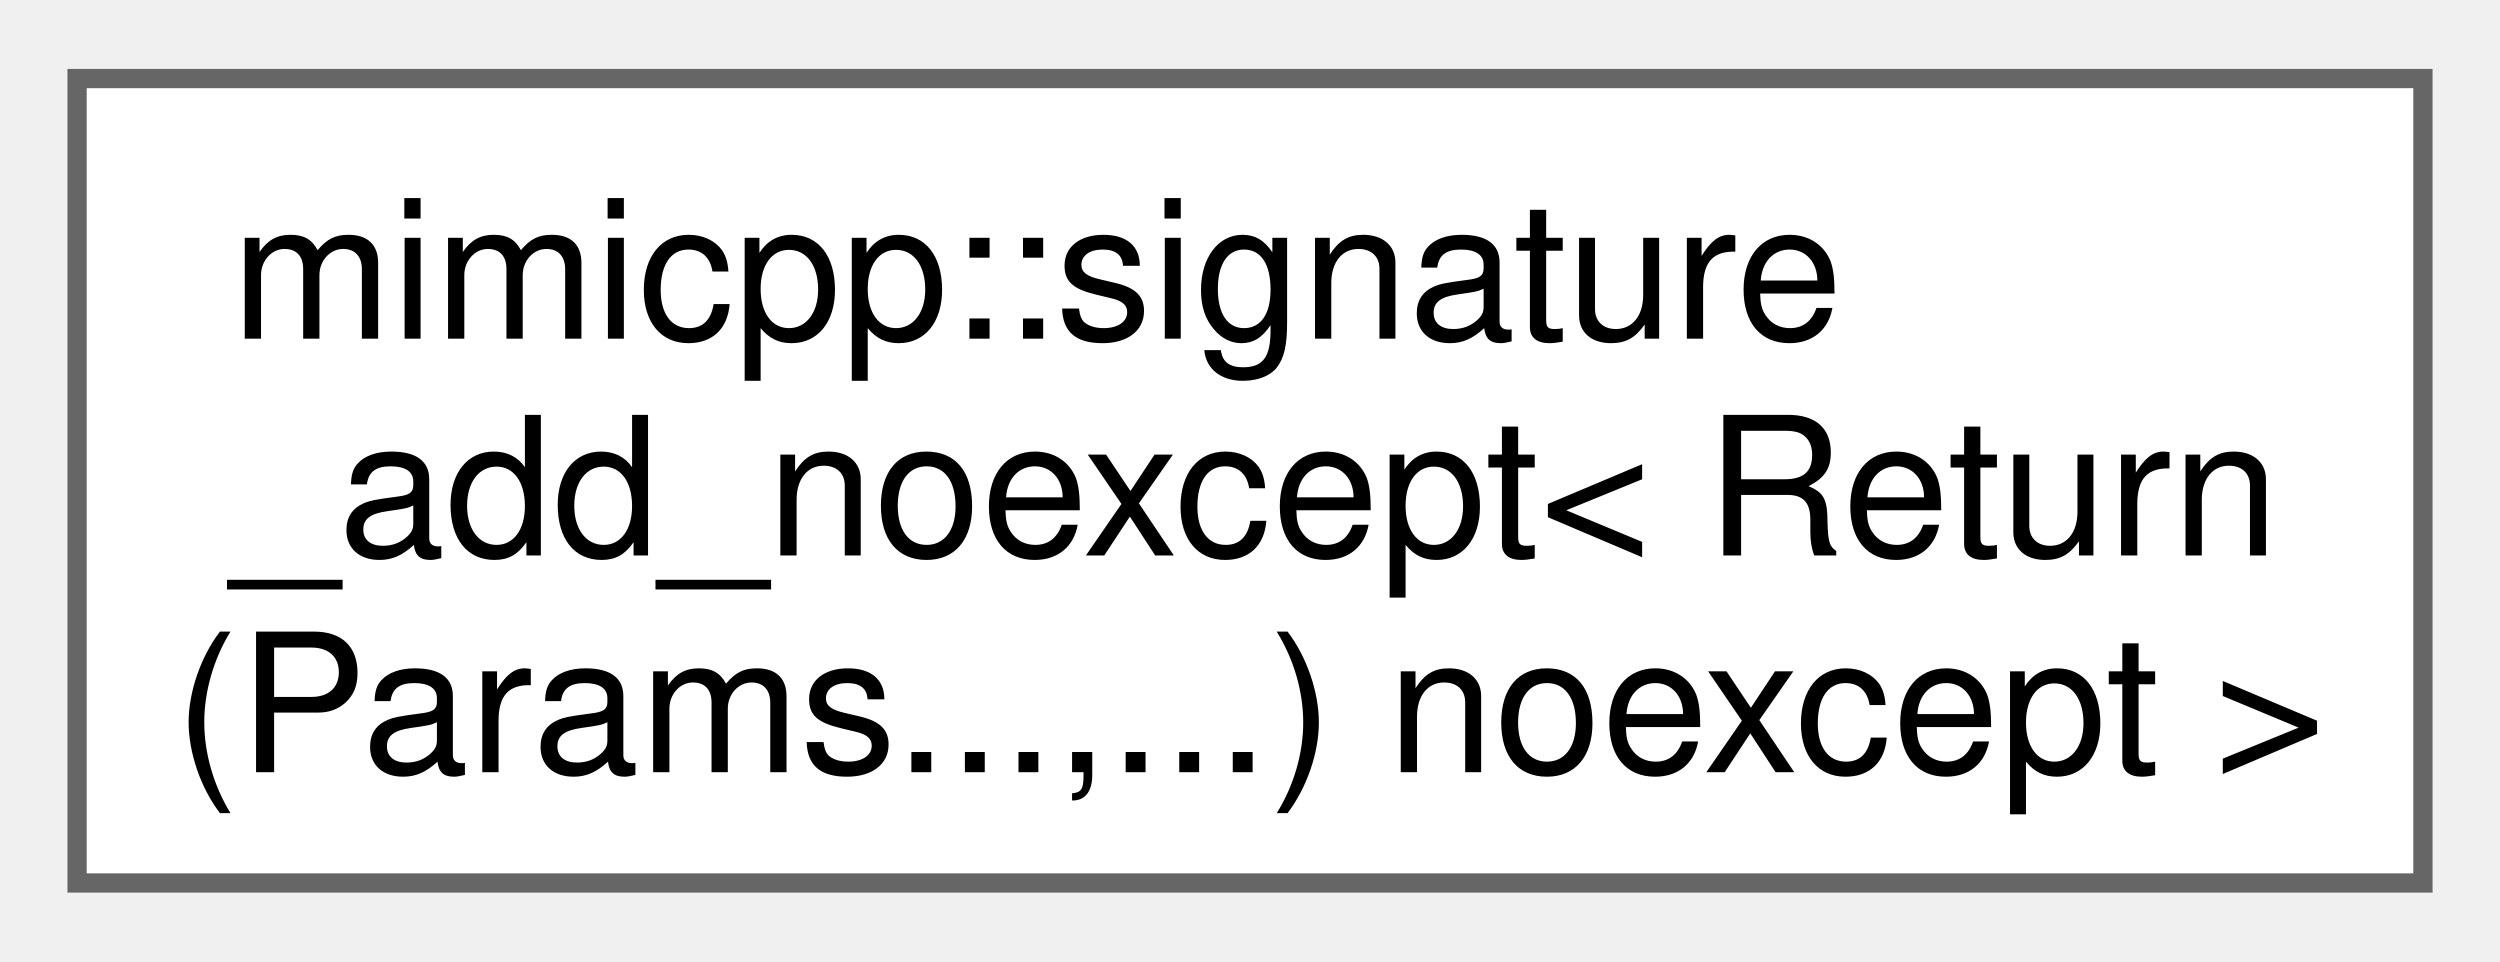
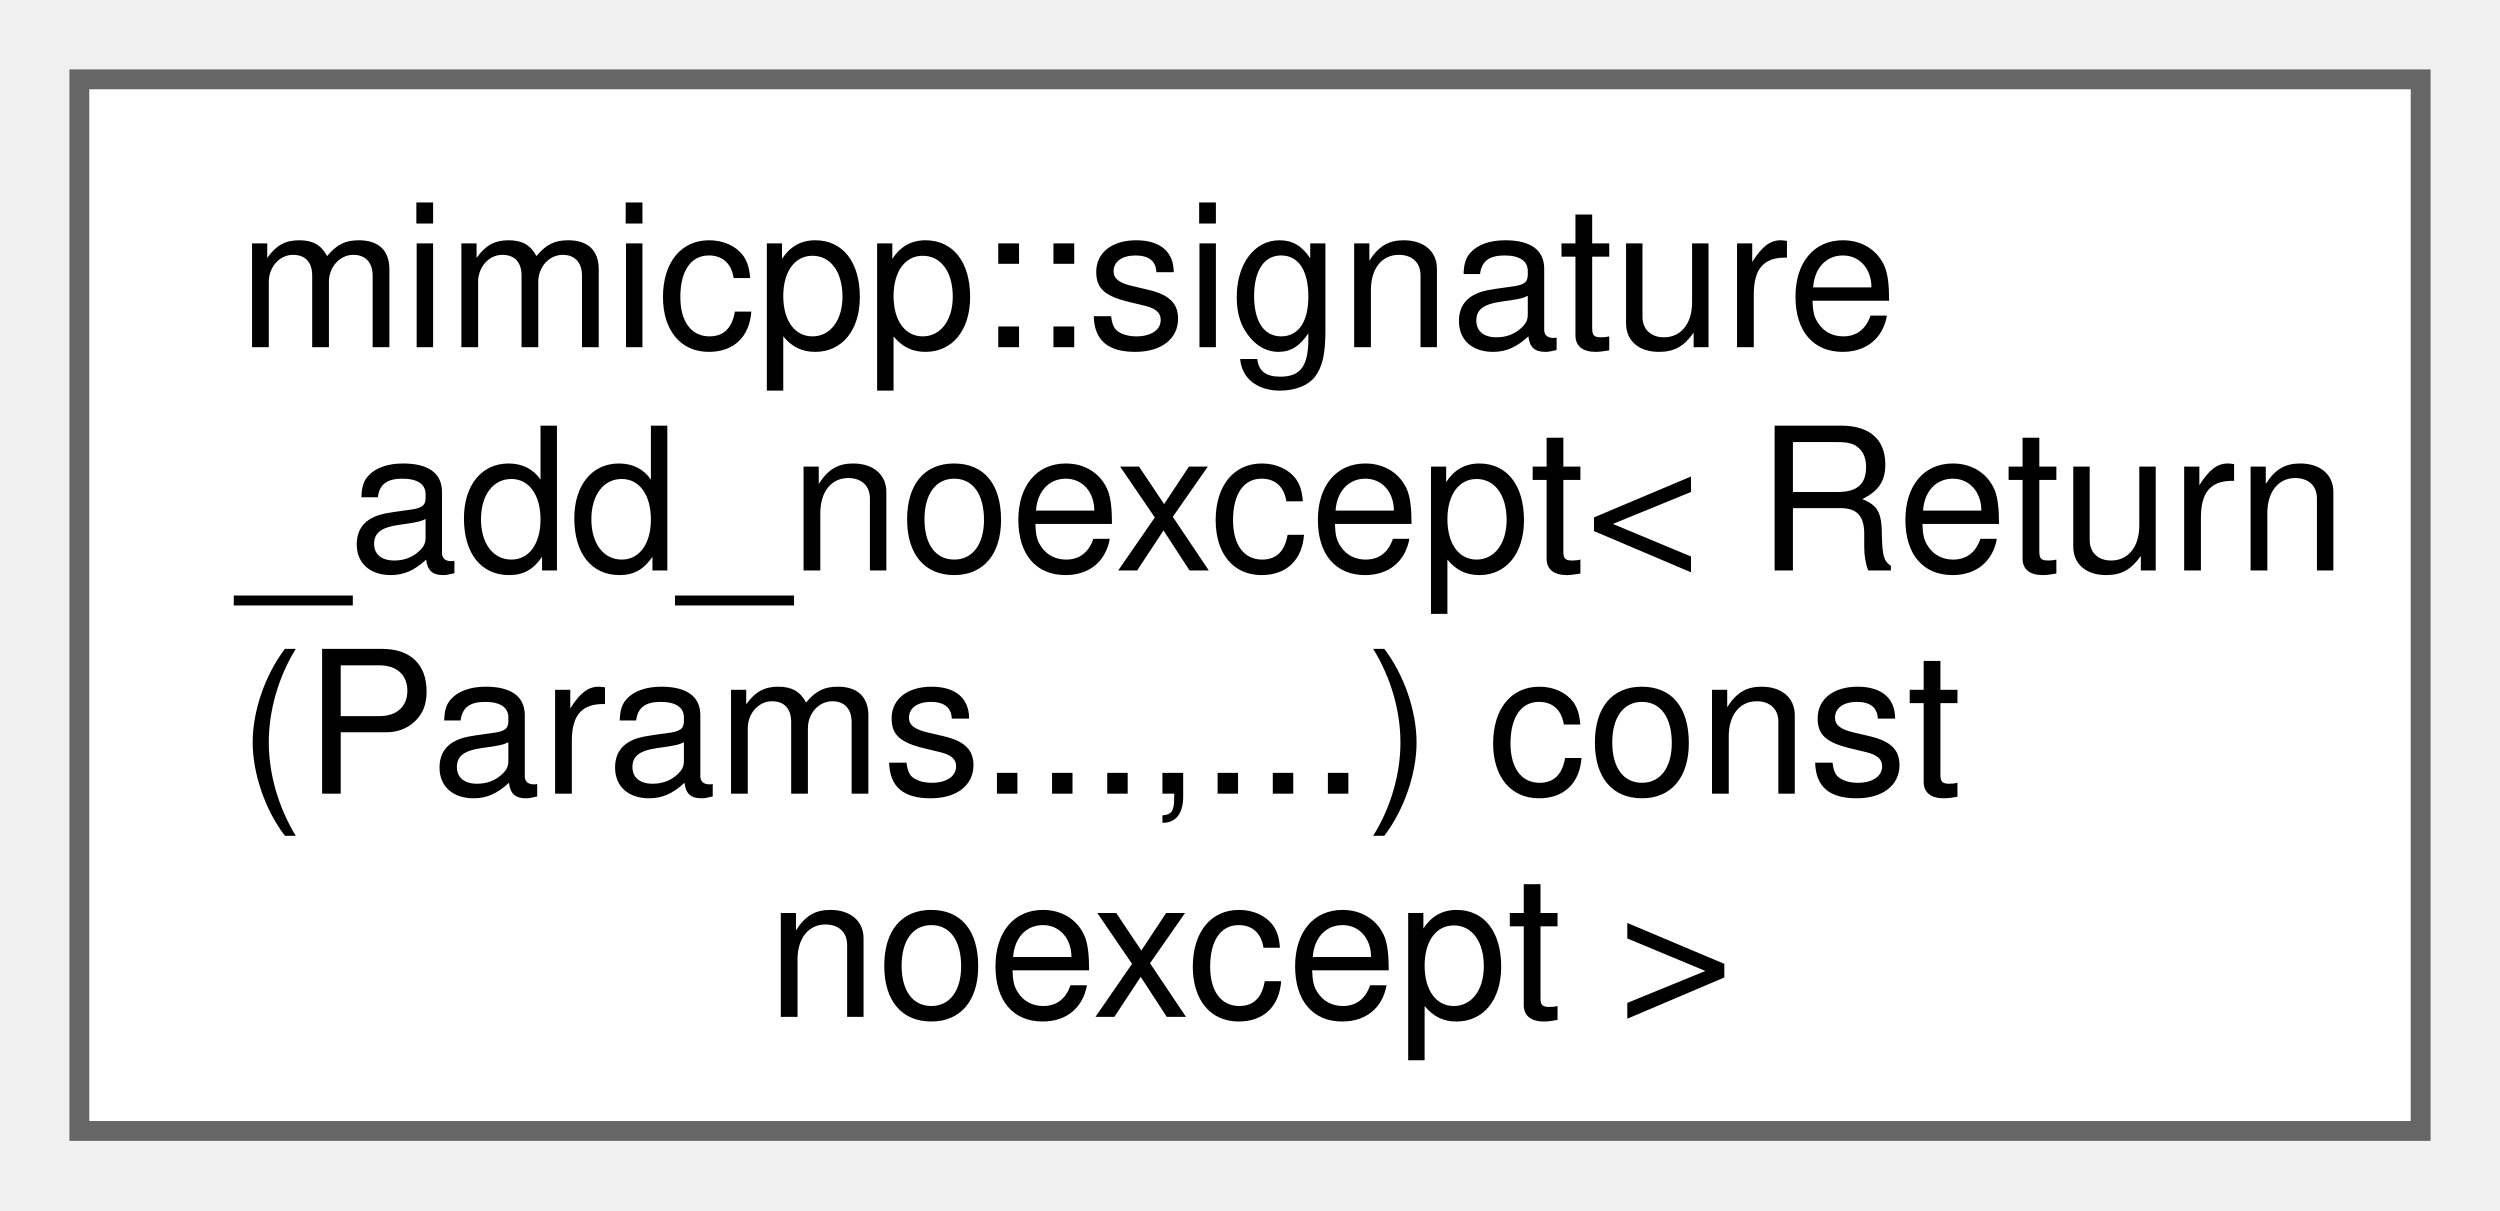
- <svg xmlns="http://www.w3.org/2000/svg" xmlns:xlink="http://www.w3.org/1999/xlink" width="130pt" height="50pt" viewBox="0.00 0.00 129.75 49.75">
-   <g id="graph0" class="graph" transform="scale(1 1) rotate(0) translate(4 45.75)">
+ <svg xmlns="http://www.w3.org/2000/svg" xmlns:xlink="http://www.w3.org/1999/xlink" width="126pt" height="61pt" viewBox="0.00 0.00 126.00 61.00">
+   <g id="graph0" class="graph" transform="scale(1 1) rotate(0) translate(4 57)">
    <g id="Node000000" class="node">
      <g id="a_Node000000">
-         <a xlink:href="dd/d02/structmimicpp_1_1signature__add__noexcept_3_01_return_07_params_8_8_8_00_8_8_8_08_01noexcept_01_4.html" target="_top" xlink:title=" ">
-           <polygon fill="white" stroke="#666666" points="121.75,-41.75 0,-41.75 0,0 121.75,0 121.75,-41.75" />
-           <text text-anchor="start" x="8" y="-28.25" font-family="Helvetica,sans-Serif" font-size="10.00">mimicpp::signature</text>
-           <text text-anchor="start" x="8" y="-17" font-family="Helvetica,sans-Serif" font-size="10.00">_add_noexcept&lt; Return</text>
-           <text text-anchor="middle" x="60.88" y="-5.75" font-family="Helvetica,sans-Serif" font-size="10.00">(Params...,...) noexcept &gt;</text>
+         <a xlink:href="d4/d9b/structmimicpp_1_1signature__add__noexcept_3_01_return_07_params_8_8_8_00_8_8_8_08_01const_01noexcept_01_4.html" target="_top" xlink:title=" ">
+           <polygon fill="white" stroke="#666666" points="118,-53 0,-53 0,0 118,0 118,-53" />
+           <text text-anchor="start" x="8" y="-39.5" font-family="Helvetica,sans-Serif" font-size="10.00">mimicpp::signature</text>
+           <text text-anchor="start" x="8" y="-28.25" font-family="Helvetica,sans-Serif" font-size="10.00">_add_noexcept&lt; Return</text>
+           <text text-anchor="start" x="8" y="-17" font-family="Helvetica,sans-Serif" font-size="10.00">(Params...,...) const</text>
+           <text text-anchor="middle" x="59" y="-5.75" font-family="Helvetica,sans-Serif" font-size="10.00"> noexcept &gt;</text>
        </a>
      </g>
    </g>
  </g>
</svg>
